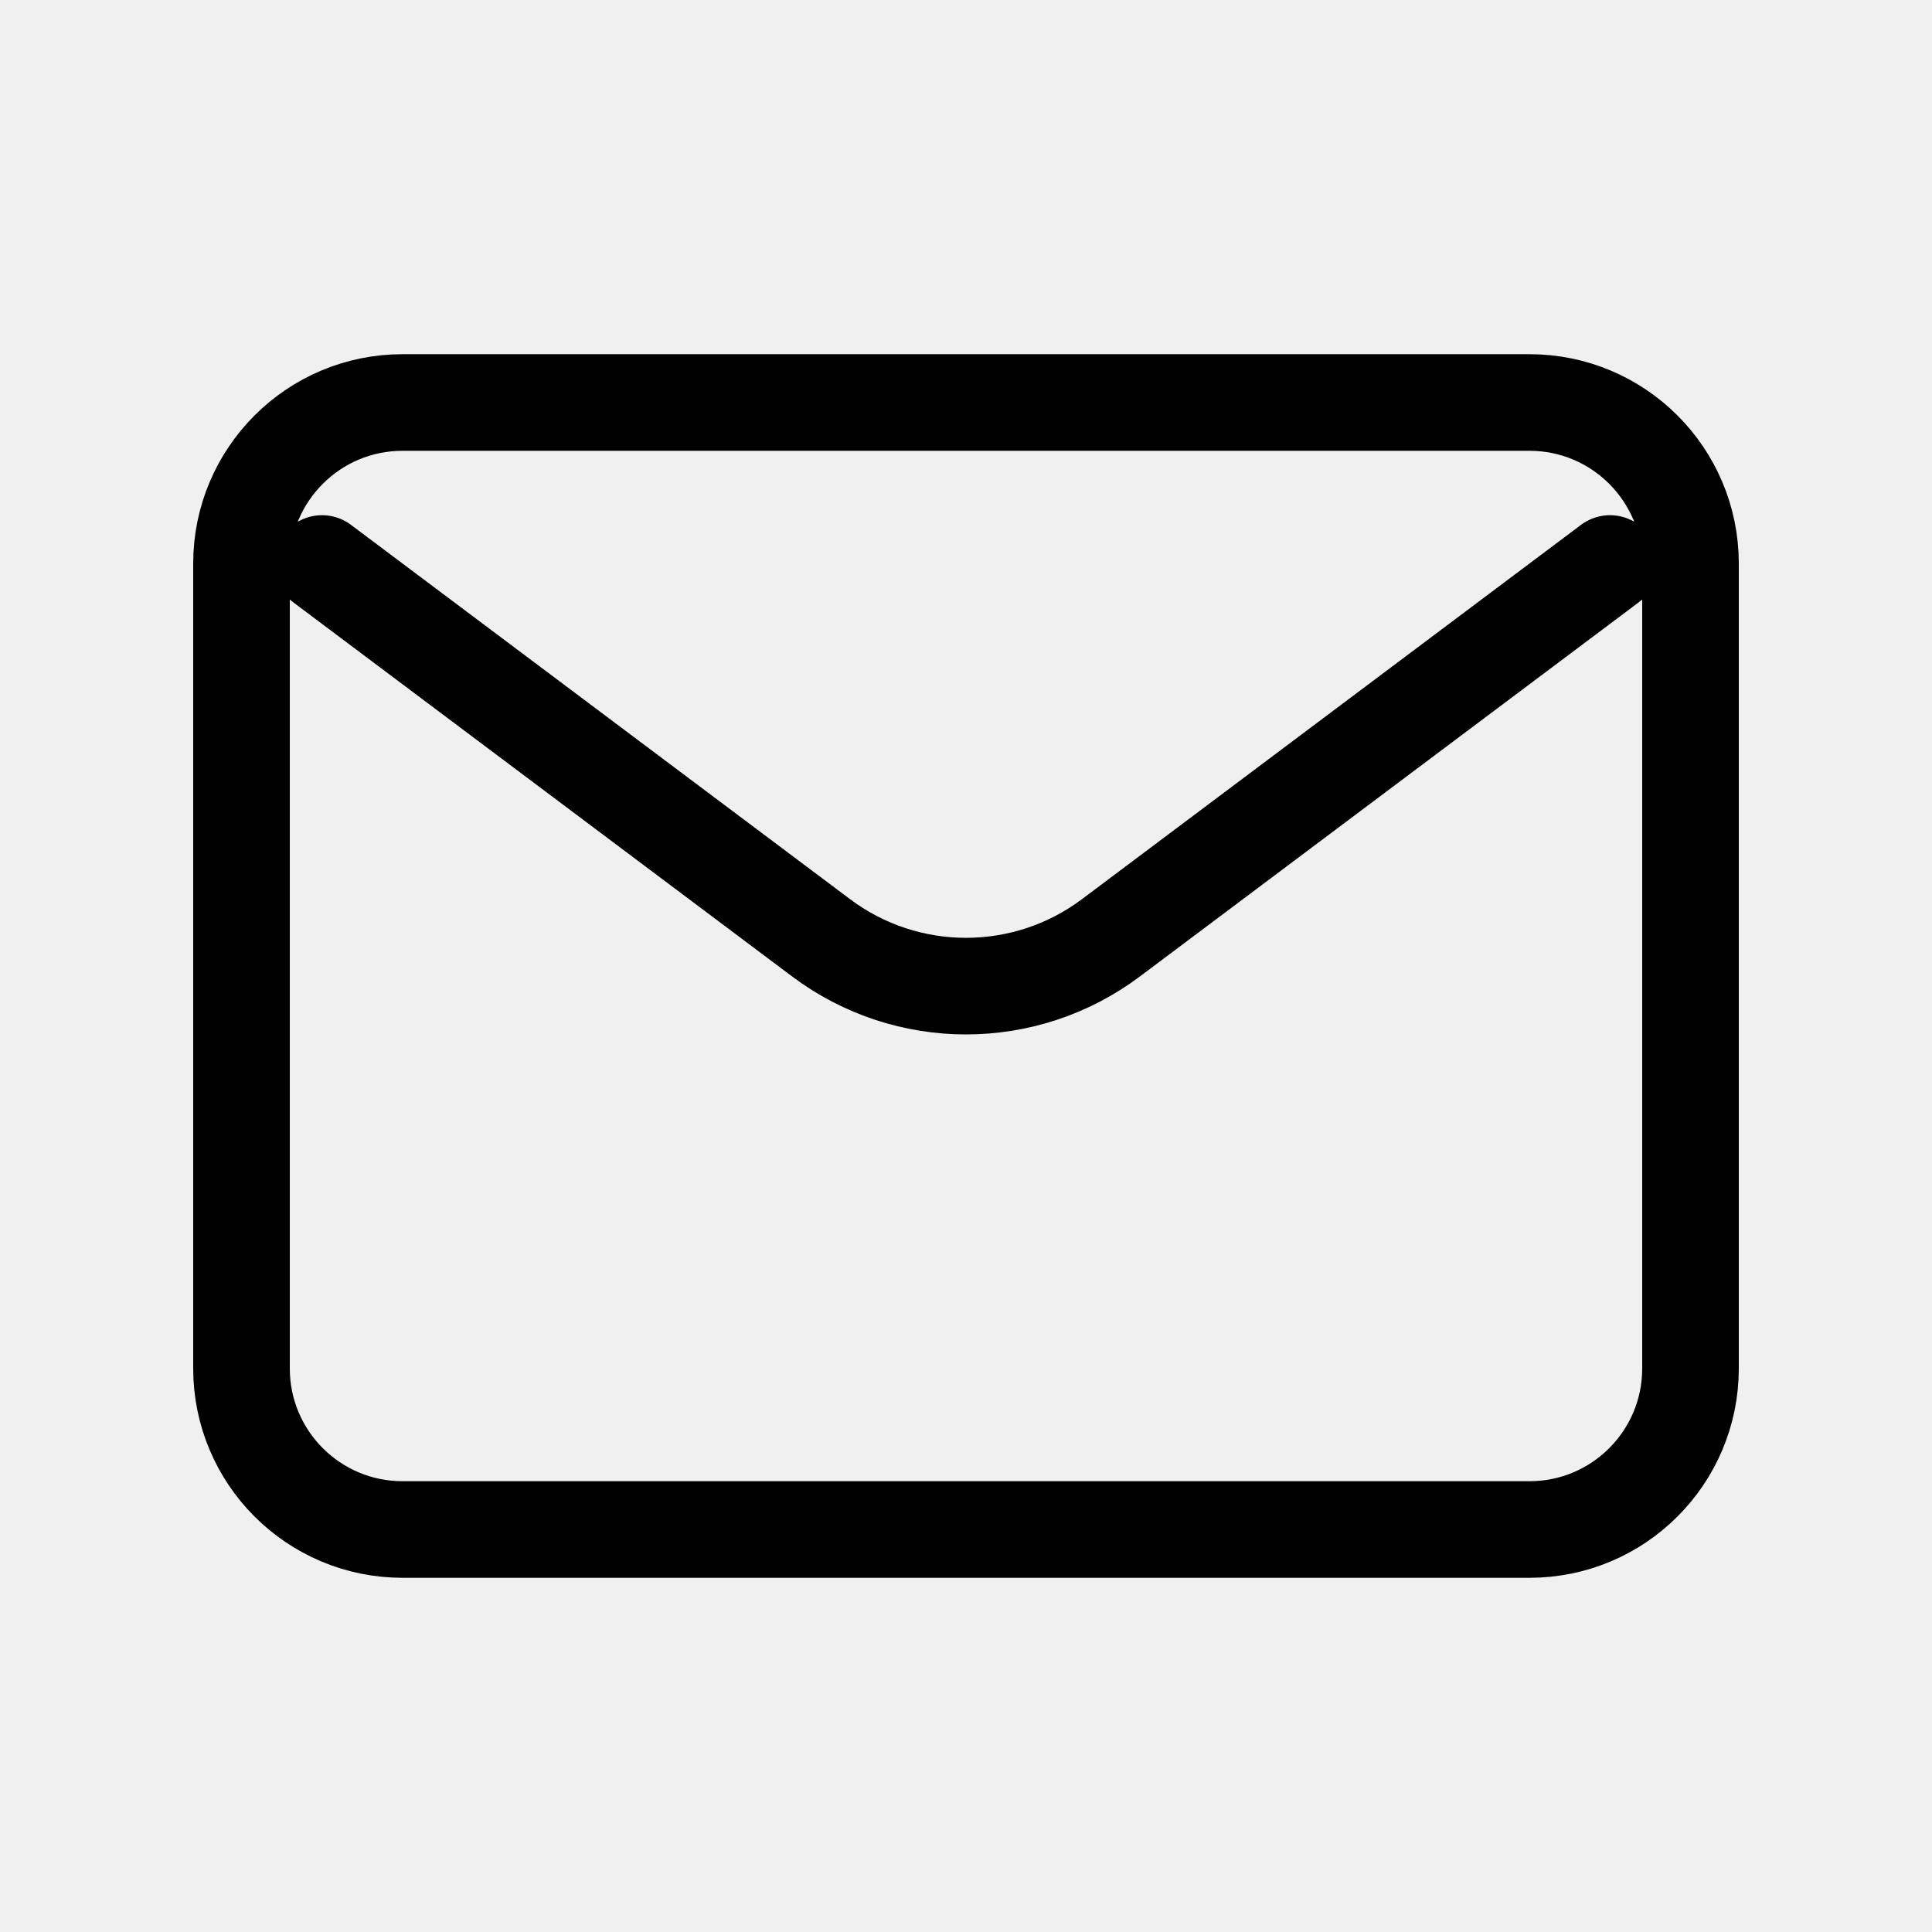
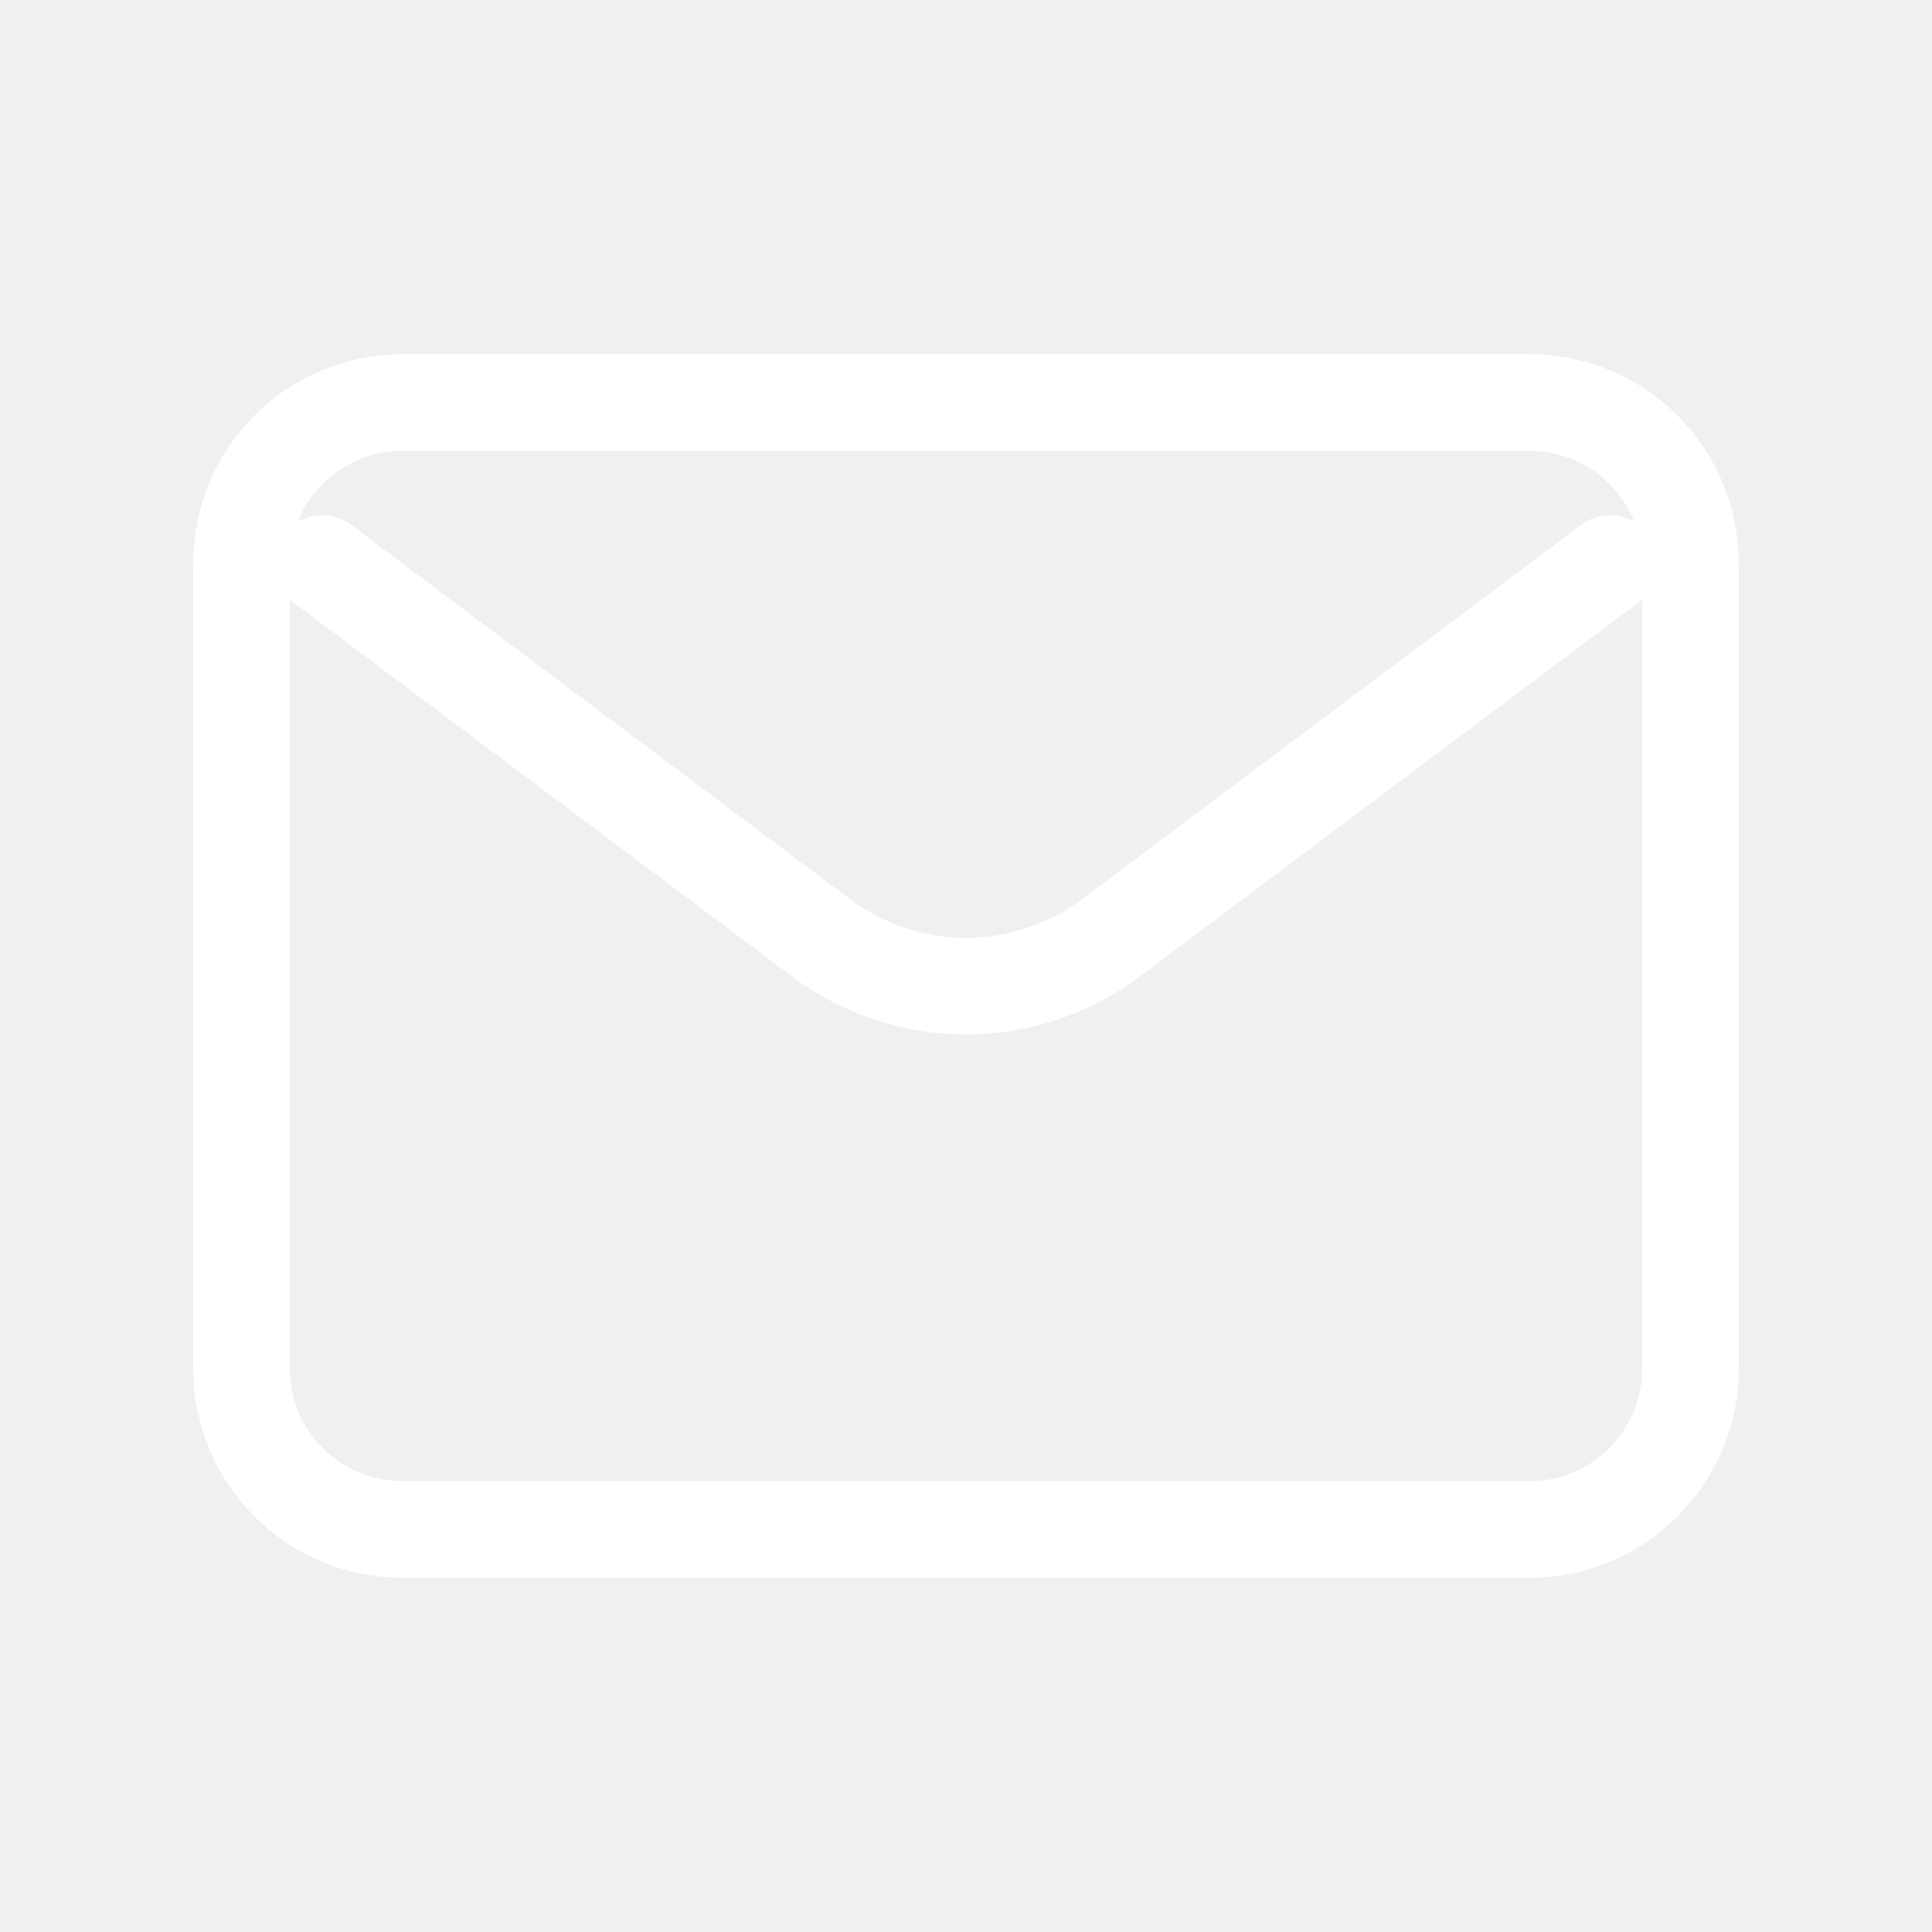
<svg xmlns="http://www.w3.org/2000/svg" viewBox="0 0 24.00 24.00" fill="none">
  <g id="SVGRepo_bgCarrier" stroke-width="0" />
  <g id="SVGRepo_tracerCarrier" stroke-linecap="round" stroke-linejoin="round" />
  <g id="SVGRepo_iconCarrier">
-     <path d="M4 7L10.2 11.65C11.267 12.45 12.733 12.45 13.8 11.65L20 7" stroke="black" stroke-width="1.2" stroke-linecap="round" stroke-linejoin="round" />
-     <rect x="3" y="5" width="18" height="14" rx="2" stroke="black" stroke-width="1.2" stroke-linecap="round" />
+     <path d="M4 7L10.2 11.65C11.267 12.45 12.733 12.45 13.8 11.65L20 7" stroke="white" stroke-width="1.2" stroke-linecap="round" stroke-linejoin="round" />
+     <rect x="3" y="5" width="18" height="14" rx="2" stroke="white" stroke-width="1.2" stroke-linecap="round" />
  </g>
</svg>
